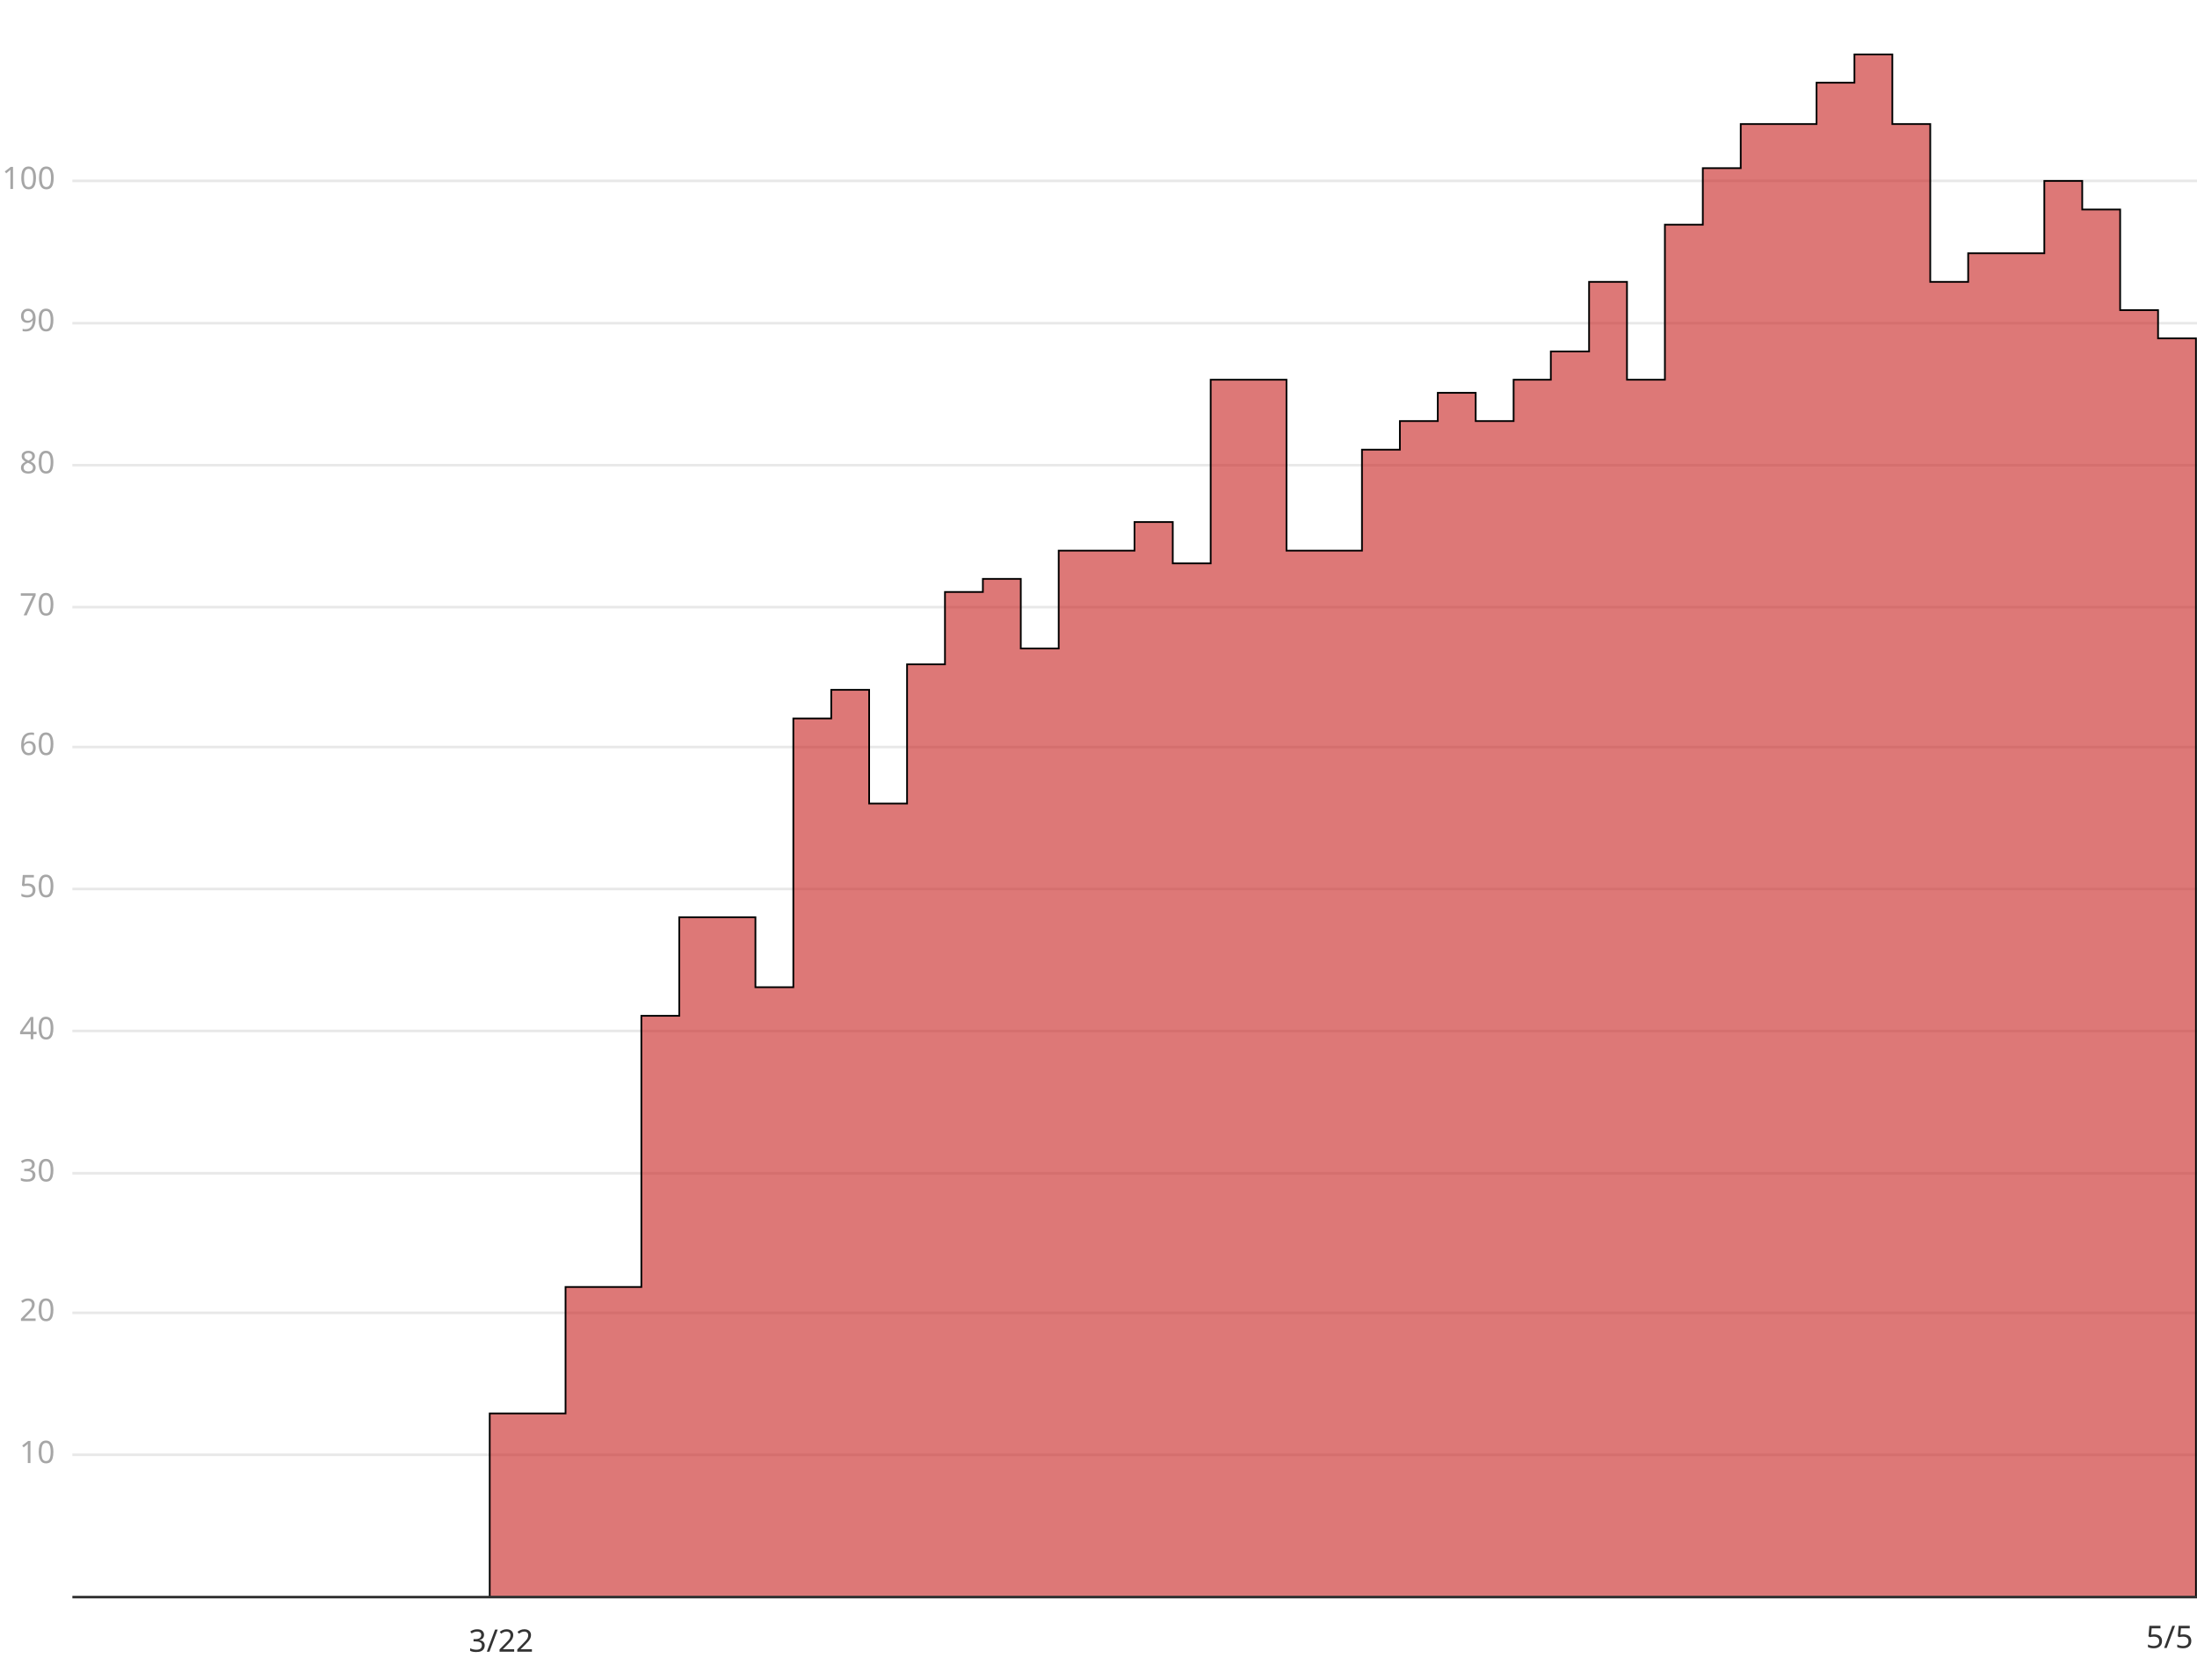
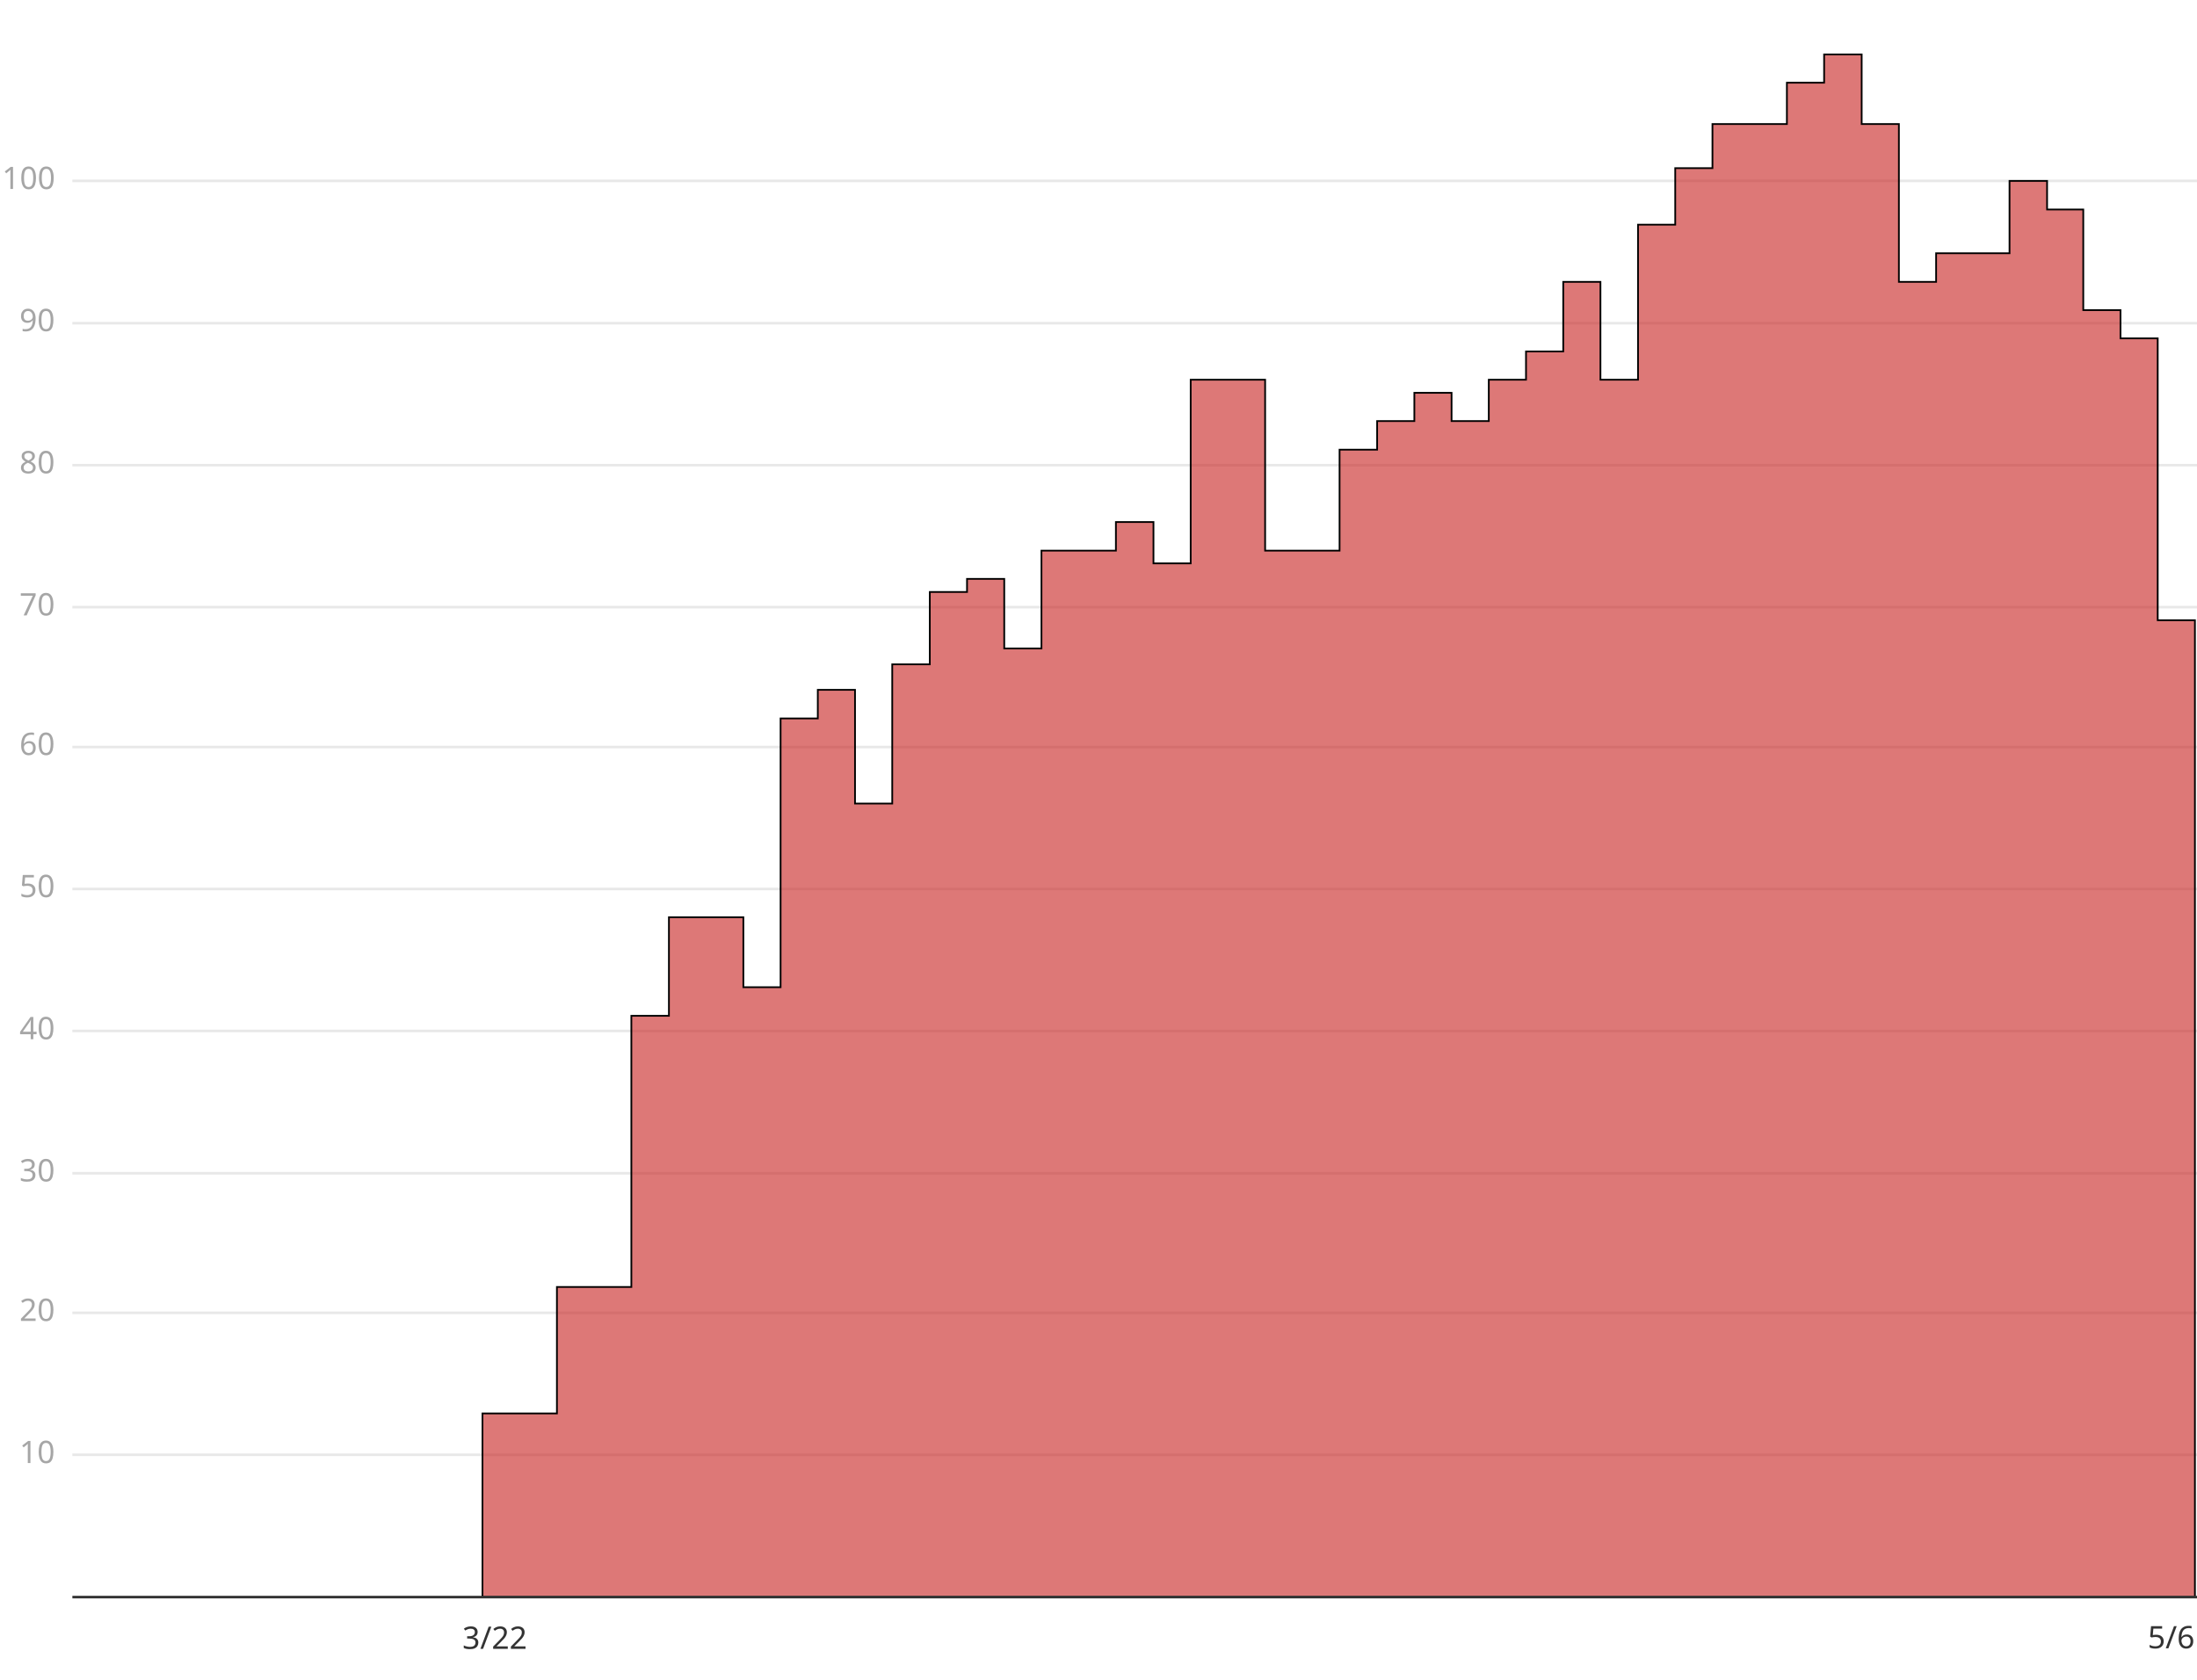
<svg xmlns="http://www.w3.org/2000/svg" xmlns:xlink="http://www.w3.org/1999/xlink" version="1.1" id="Layer_1" x="0px" y="0px" viewBox="0 0 637.5 487.5" style="enable-background:new 0 0 637.5 487.5;" xml:space="preserve">
  <style type="text/css">
	.st0{clip-path:url(#SVGID_2_);enable-background:new    ;}
	.st1{clip-path:url(#SVGID_4_);fill:none;stroke:#E8E8E8;stroke-width:0.75;stroke-miterlimit:10;}
- 	.st2{clip-path:url(#SVGID_6_);fill:none;stroke:#E8E8E8;stroke-width:0.75;stroke-miterlimit:10;}
- 	.st3{clip-path:url(#SVGID_8_);fill:none;stroke:#E8E8E8;stroke-width:0.75;stroke-miterlimit:10;}
- 	.st4{clip-path:url(#SVGID_10_);fill:none;stroke:#E8E8E8;stroke-width:0.75;stroke-miterlimit:10;}
- 	.st5{clip-path:url(#SVGID_12_);fill:none;stroke:#E8E8E8;stroke-width:0.75;stroke-miterlimit:10;}
- 	.st6{clip-path:url(#SVGID_14_);fill:none;stroke:#E8E8E8;stroke-width:0.75;stroke-miterlimit:10;}
- 	.st7{clip-path:url(#SVGID_16_);fill:none;stroke:#E8E8E8;stroke-width:0.75;stroke-miterlimit:10;}
- 	.st8{clip-path:url(#SVGID_18_);fill:none;stroke:#E8E8E8;stroke-width:0.75;stroke-miterlimit:10;}
- 	.st9{clip-path:url(#SVGID_20_);fill:none;stroke:#E8E8E8;stroke-width:0.75;stroke-miterlimit:10;}
- 	.st10{clip-path:url(#SVGID_22_);fill:none;stroke:#E8E8E8;stroke-width:0.75;stroke-miterlimit:10;}
- 	.st11{clip-path:url(#SVGID_24_);fill:#C71E1D;}
- 	.st12{clip-path:url(#SVGID_26_);fill:#C71E1D;}
- 	.st13{clip-path:url(#SVGID_28_);fill:#C71E1D;}
- 	.st14{clip-path:url(#SVGID_30_);fill:#C71E1D;}
- 	.st15{clip-path:url(#SVGID_32_);fill:#C71E1D;}
- 	.st16{clip-path:url(#SVGID_34_);fill:#C71E1D;}
- 	.st17{clip-path:url(#SVGID_36_);fill:#C71E1D;}
- 	.st18{clip-path:url(#SVGID_38_);fill:#C71E1D;}
- 	.st19{clip-path:url(#SVGID_40_);fill:#C71E1D;}
- 	.st20{clip-path:url(#SVGID_42_);fill:#C71E1D;}
- 	.st21{clip-path:url(#SVGID_44_);fill:#C71E1D;}
- 	.st22{clip-path:url(#SVGID_46_);fill:#C71E1D;fill-opacity:0.6;stroke:#000000;stroke-width:0.5;stroke-miterlimit:10;}
- 	.st23{clip-path:url(#SVGID_48_);fill:none;stroke:#333333;stroke-width:0.75;stroke-miterlimit:10;}
- 	.st24{clip-path:url(#SVGID_50_);}
- 	.st25{fill:#A6A6A6;}
- 	.st26{font-family:'Roboto-Regular';}
- 	.st27{font-size:9px;}
- 	.st28{clip-path:url(#SVGID_52_);}
- 	.st29{clip-path:url(#SVGID_54_);}
- 	.st30{clip-path:url(#SVGID_56_);}
- 	.st31{clip-path:url(#SVGID_58_);}
- 	.st32{clip-path:url(#SVGID_60_);}
- 	.st33{clip-path:url(#SVGID_62_);}
- 	.st34{clip-path:url(#SVGID_64_);}
- 	.st35{clip-path:url(#SVGID_66_);}
- 	.st36{clip-path:url(#SVGID_68_);}
- 	.st37{clip-path:url(#SVGID_70_);}
- 	.st38{fill:#333333;}
+ 	.st2{clip-path:url(#SVGID_4_);fill:#C71E1D;}
+ 	.st3{clip-path:url(#SVGID_4_);fill:#C71E1D;fill-opacity:0.6;stroke:#000000;stroke-width:0.5;stroke-miterlimit:10;}
+ 	.st4{clip-path:url(#SVGID_4_);fill:none;stroke:#333333;stroke-width:0.75;stroke-miterlimit:10;}
+ 	.st5{clip-path:url(#SVGID_4_);}
+ 	.st6{fill:#A6A6A6;}
+ 	.st7{font-family:'Roboto-Regular';}
+ 	.st8{font-size:9px;}
+ 	.st9{fill:#333333;}
</style>
  <g>
-     <g>
-       <defs>
-         <rect id="SVGID_1_" width="637.5" height="487.5" />
-       </defs>
-       <clipPath id="SVGID_2_">
-         <use xlink:href="#SVGID_1_" style="overflow:visible;" />
-       </clipPath>
-       <g class="st0">
-         <g>
-           <g>
-             <defs>
-               <rect id="SVGID_3_" width="637.5" height="487.5" />
-             </defs>
-             <clipPath id="SVGID_4_">
-               <use xlink:href="#SVGID_3_" style="overflow:visible;" />
-             </clipPath>
-             <line class="st1" x1="21" y1="52.5" x2="637.5" y2="52.5" />
-           </g>
-           <g>
-             <defs>
-               <rect id="SVGID_5_" width="637.5" height="487.5" />
-             </defs>
-             <clipPath id="SVGID_6_">
-               <use xlink:href="#SVGID_5_" style="overflow:visible;" />
-             </clipPath>
-             <line class="st2" x1="21" y1="93.8" x2="637.5" y2="93.8" />
-           </g>
-           <g>
-             <defs>
-               <rect id="SVGID_7_" width="637.5" height="487.5" />
-             </defs>
-             <clipPath id="SVGID_8_">
-               <use xlink:href="#SVGID_7_" style="overflow:visible;" />
-             </clipPath>
-             <line class="st3" x1="21" y1="135" x2="637.5" y2="135" />
-           </g>
-           <g>
-             <defs>
-               <rect id="SVGID_9_" width="637.5" height="487.5" />
-             </defs>
-             <clipPath id="SVGID_10_">
-               <use xlink:href="#SVGID_9_" style="overflow:visible;" />
-             </clipPath>
-             <line class="st4" x1="21" y1="176.2" x2="637.5" y2="176.2" />
-           </g>
-           <g>
-             <defs>
-               <rect id="SVGID_11_" width="637.5" height="487.5" />
-             </defs>
-             <clipPath id="SVGID_12_">
-               <use xlink:href="#SVGID_11_" style="overflow:visible;" />
-             </clipPath>
-             <line class="st5" x1="21" y1="216.8" x2="637.5" y2="216.8" />
-           </g>
-           <g>
-             <defs>
-               <rect id="SVGID_13_" width="637.5" height="487.5" />
-             </defs>
-             <clipPath id="SVGID_14_">
-               <use xlink:href="#SVGID_13_" style="overflow:visible;" />
-             </clipPath>
-             <line class="st6" x1="21" y1="258" x2="637.5" y2="258" />
-           </g>
-           <g>
-             <defs>
-               <rect id="SVGID_15_" width="637.5" height="487.5" />
-             </defs>
-             <clipPath id="SVGID_16_">
-               <use xlink:href="#SVGID_15_" style="overflow:visible;" />
-             </clipPath>
-             <line class="st7" x1="21" y1="299.2" x2="637.5" y2="299.2" />
-           </g>
-           <g>
-             <defs>
-               <rect id="SVGID_17_" width="637.5" height="487.5" />
-             </defs>
-             <clipPath id="SVGID_18_">
-               <use xlink:href="#SVGID_17_" style="overflow:visible;" />
-             </clipPath>
-             <line class="st8" x1="21" y1="340.5" x2="637.5" y2="340.5" />
-           </g>
-           <g>
-             <defs>
-               <rect id="SVGID_19_" width="637.5" height="487.5" />
-             </defs>
-             <clipPath id="SVGID_20_">
-               <use xlink:href="#SVGID_19_" style="overflow:visible;" />
-             </clipPath>
-             <line class="st9" x1="21" y1="381" x2="637.5" y2="381" />
-           </g>
-           <g>
-             <defs>
-               <rect id="SVGID_21_" width="637.5" height="487.5" />
-             </defs>
-             <clipPath id="SVGID_22_">
-               <use xlink:href="#SVGID_21_" style="overflow:visible;" />
-             </clipPath>
-             <line class="st10" x1="21" y1="422.2" x2="637.5" y2="422.2" />
-           </g>
-           <g>
-             <defs>
-               <rect id="SVGID_23_" width="637.5" height="487.5" />
-             </defs>
-             <clipPath id="SVGID_24_">
-               <use xlink:href="#SVGID_23_" style="overflow:visible;" />
-             </clipPath>
-             <path class="st11" d="M21,463.5h11H21z" />
-           </g>
-           <g>
-             <defs>
-               <rect id="SVGID_25_" width="637.5" height="487.5" />
-             </defs>
-             <clipPath id="SVGID_26_">
-               <use xlink:href="#SVGID_25_" style="overflow:visible;" />
-             </clipPath>
-             <path class="st12" d="M32,463.5h11H32z" />
-           </g>
-           <g>
-             <defs>
-               <rect id="SVGID_27_" width="637.5" height="487.5" />
-             </defs>
-             <clipPath id="SVGID_28_">
-               <use xlink:href="#SVGID_27_" style="overflow:visible;" />
-             </clipPath>
-             <path class="st13" d="M43,463.5h11H43z" />
-           </g>
-           <g>
-             <defs>
-               <rect id="SVGID_29_" width="637.5" height="487.5" />
-             </defs>
-             <clipPath id="SVGID_30_">
-               <use xlink:href="#SVGID_29_" style="overflow:visible;" />
-             </clipPath>
-             <path class="st14" d="M54,463.5h11H54z" />
-           </g>
-           <g>
-             <defs>
-               <rect id="SVGID_31_" width="637.5" height="487.5" />
-             </defs>
-             <clipPath id="SVGID_32_">
-               <use xlink:href="#SVGID_31_" style="overflow:visible;" />
-             </clipPath>
-             <path class="st15" d="M65,463.5h11H65z" />
-           </g>
-           <g>
-             <defs>
-               <rect id="SVGID_33_" width="637.5" height="487.5" />
-             </defs>
-             <clipPath id="SVGID_34_">
-               <use xlink:href="#SVGID_33_" style="overflow:visible;" />
-             </clipPath>
-             <path class="st16" d="M76,463.5h11H76z" />
-           </g>
-           <g>
-             <defs>
-               <rect id="SVGID_35_" width="637.5" height="487.5" />
-             </defs>
-             <clipPath id="SVGID_36_">
-               <use xlink:href="#SVGID_35_" style="overflow:visible;" />
-             </clipPath>
-             <path class="st17" d="M87.1,463.5h11H87.1z" />
-           </g>
-           <g>
-             <defs>
-               <rect id="SVGID_37_" width="637.5" height="487.5" />
-             </defs>
-             <clipPath id="SVGID_38_">
-               <use xlink:href="#SVGID_37_" style="overflow:visible;" />
-             </clipPath>
-             <path class="st18" d="M98.1,463.5h11H98.1z" />
-           </g>
-           <g>
-             <defs>
-               <rect id="SVGID_39_" width="637.5" height="487.5" />
-             </defs>
-             <clipPath id="SVGID_40_">
-               <use xlink:href="#SVGID_39_" style="overflow:visible;" />
-             </clipPath>
-             <path class="st19" d="M109.1,463.5h11H109.1z" />
-           </g>
-           <g>
-             <defs>
-               <rect id="SVGID_41_" width="637.5" height="487.5" />
-             </defs>
-             <clipPath id="SVGID_42_">
-               <use xlink:href="#SVGID_41_" style="overflow:visible;" />
-             </clipPath>
-             <path class="st20" d="M120.1,463.5h11H120.1z" />
-           </g>
-           <g>
-             <defs>
-               <rect id="SVGID_43_" width="637.5" height="487.5" />
-             </defs>
-             <clipPath id="SVGID_44_">
-               <use xlink:href="#SVGID_43_" style="overflow:visible;" />
-             </clipPath>
-             <path class="st21" d="M131.1,463.5h11H131.1z" />
-           </g>
-           <g>
-             <defs>
-               <rect id="SVGID_45_" width="637.5" height="487.5" />
-             </defs>
-             <clipPath id="SVGID_46_">
-               <use xlink:href="#SVGID_45_" style="overflow:visible;" />
-             </clipPath>
-             <polygon class="st22" points="626.2,98.2 626.2,90 615.2,90 615.2,60.8 604.2,60.8 604.2,52.5 593.2,52.5 593.2,73.5        582.2,73.5 582.2,73.5 571.1,73.5 571.1,81.8 560.1,81.8 560.1,36 549.1,36 549.1,15.8 538.1,15.8 538.1,24 527.1,24 527.1,36        516.1,36 505.1,36 505.1,48.8 494.1,48.8 494.1,65.2 483.1,65.2 483.1,110.2 472.1,110.2 472.1,81.8 461.1,81.8 461.1,102        450,102 450,110.2 439.2,110.2 439.2,122.2 428.2,122.2 428.2,114 417.2,114 417.2,122.2 406.2,122.2 406.2,130.5 395.2,130.5        395.2,159.8 384.2,159.8 373.3,159.8 373.3,110.2 362.3,110.2 351.3,110.2 351.3,163.5 340.3,163.5 340.3,151.5 329.2,151.5        329.2,159.8 318.2,159.8 307.2,159.8 307.2,188.2 296.2,188.2 296.2,168 285.2,168 285.2,171.8 274.2,171.8 274.2,192.8        263.2,192.8 263.2,233.2 252.2,233.2 252.2,200.2 241.2,200.2 241.2,208.5 230.2,208.5 230.2,286.5 219.2,286.5 219.2,266.2        208.2,266.2 197.1,266.2 197.1,294.8 186.1,294.8 186.1,373.5 175.1,373.5 175.1,373.5 164.1,373.5 164.1,410.2 153.1,410.2        142.1,410.2 142.1,463.5 153.1,463.5 164.1,463.5 175.1,463.5 175.1,463.5 186.1,463.5 186.1,463.5 197.1,463.5 208.2,463.5        219.2,463.5 219.2,463.5 230.2,463.5 241.2,463.5 252.2,463.5 252.2,463.5 263.2,463.5 263.2,463.5 274.2,463.5 285.2,463.5        296.2,463.5 296.2,463.5 307.2,463.5 318.2,463.5 329.2,463.5 329.2,463.5 340.3,463.5 340.3,463.5 351.3,463.5 362.3,463.5        373.2,463.5 373.3,463.5 384.2,463.5 395.2,463.5 406.2,463.5 417.2,463.5 428.2,463.5 439.2,463.5 450,463.5 450.3,463.5        461.1,463.5 472.1,463.5 483.1,463.5 494.1,463.5 505.1,463.5 516.1,463.5 527.1,463.5 527.1,463.5 538.1,463.5 549.1,463.5        549.1,463.5 560.1,463.5 571.1,463.5 582.2,463.5 582.2,463.5 593.2,463.5 604.2,463.5 604.2,463.5 615.2,463.5 626.2,463.5        626.2,463.5 637.2,463.5 637.2,98.2      " />
-           </g>
-           <g>
-             <defs>
-               <rect id="SVGID_47_" width="637.5" height="487.5" />
-             </defs>
-             <clipPath id="SVGID_48_">
-               <use xlink:href="#SVGID_47_" style="overflow:visible;" />
-             </clipPath>
-             <line class="st23" x1="21" y1="463.5" x2="637.5" y2="463.5" />
-           </g>
-           <g>
-             <defs>
-               <rect id="SVGID_49_" width="637.5" height="487.5" />
-             </defs>
-             <clipPath id="SVGID_50_">
-               <use xlink:href="#SVGID_49_" style="overflow:visible;" />
-             </clipPath>
-             <g class="st24">
-               <text transform="matrix(1 0 0 1 5.6426 424.5996)" class="st25 st26 st27">10</text>
-             </g>
-           </g>
-           <g>
-             <defs>
-               <rect id="SVGID_51_" width="637.5" height="487.5" />
-             </defs>
-             <clipPath id="SVGID_52_">
-               <use xlink:href="#SVGID_51_" style="overflow:visible;" />
-             </clipPath>
-             <g class="st28">
-               <text transform="matrix(1 0 0 1 5.6426 383.3496)" class="st25 st26 st27">20</text>
-             </g>
-           </g>
-           <g>
-             <defs>
-               <rect id="SVGID_53_" width="637.5" height="487.5" />
-             </defs>
-             <clipPath id="SVGID_54_">
-               <use xlink:href="#SVGID_53_" style="overflow:visible;" />
-             </clipPath>
-             <g class="st29">
-               <text transform="matrix(1 0 0 1 5.6426 342.8496)" class="st25 st26 st27">30</text>
-             </g>
-           </g>
-           <g>
-             <defs>
-               <rect id="SVGID_55_" width="637.5" height="487.5" />
-             </defs>
-             <clipPath id="SVGID_56_">
-               <use xlink:href="#SVGID_55_" style="overflow:visible;" />
-             </clipPath>
-             <g class="st30">
-               <text transform="matrix(1 0 0 1 5.6426 301.5996)" class="st25 st26 st27">40</text>
-             </g>
-           </g>
-           <g>
-             <defs>
-               <rect id="SVGID_57_" width="637.5" height="487.5" />
-             </defs>
-             <clipPath id="SVGID_58_">
-               <use xlink:href="#SVGID_57_" style="overflow:visible;" />
-             </clipPath>
-             <g class="st31">
-               <text transform="matrix(1 0 0 1 5.6426 260.3496)" class="st25 st26 st27">50</text>
-             </g>
-           </g>
-           <g>
-             <defs>
-               <rect id="SVGID_59_" width="637.5" height="487.5" />
-             </defs>
-             <clipPath id="SVGID_60_">
-               <use xlink:href="#SVGID_59_" style="overflow:visible;" />
-             </clipPath>
-             <g class="st32">
-               <text transform="matrix(1 0 0 1 5.6426 219.0996)" class="st25 st26 st27">60</text>
-             </g>
-           </g>
-           <g>
-             <defs>
-               <rect id="SVGID_61_" width="637.5" height="487.5" />
-             </defs>
-             <clipPath id="SVGID_62_">
-               <use xlink:href="#SVGID_61_" style="overflow:visible;" />
-             </clipPath>
-             <g class="st33">
-               <text transform="matrix(1 0 0 1 5.6426 178.5996)" class="st25 st26 st27">70</text>
-             </g>
-           </g>
-           <g>
-             <defs>
-               <rect id="SVGID_63_" width="637.5" height="487.5" />
-             </defs>
-             <clipPath id="SVGID_64_">
-               <use xlink:href="#SVGID_63_" style="overflow:visible;" />
-             </clipPath>
-             <g class="st34">
-               <text transform="matrix(1 0 0 1 5.6426 137.3496)" class="st25 st26 st27">80</text>
-             </g>
-           </g>
-           <g>
-             <defs>
-               <rect id="SVGID_65_" width="637.5" height="487.5" />
-             </defs>
-             <clipPath id="SVGID_66_">
-               <use xlink:href="#SVGID_65_" style="overflow:visible;" />
-             </clipPath>
-             <g class="st35">
-               <text transform="matrix(1 0 0 1 5.6426 96.0996)" class="st25 st26 st27">90</text>
-             </g>
-           </g>
-           <g>
-             <defs>
-               <rect id="SVGID_67_" width="637.5" height="487.5" />
-             </defs>
-             <clipPath id="SVGID_68_">
-               <use xlink:href="#SVGID_67_" style="overflow:visible;" />
-             </clipPath>
-             <g class="st36">
-               <text transform="matrix(1 0 0 1 0.5889 54.8496)" class="st25 st26 st27">100</text>
-             </g>
-           </g>
-           <g>
-             <defs>
-               <rect id="SVGID_69_" width="637.5" height="487.5" />
-             </defs>
-             <clipPath id="SVGID_70_">
-               <use xlink:href="#SVGID_69_" style="overflow:visible;" />
-             </clipPath>
-             <g class="st37">
-               <text transform="matrix(1 0 0 1 136.0146 479.3496)" class="st38 st26 st27">3/22</text>
-             </g>
-           </g>
+     <defs>
+       <rect id="SVGID_1_" width="637.5" height="487.5" />
+     </defs>
+     <clipPath id="SVGID_2_">
+       <use xlink:href="#SVGID_1_" style="overflow:visible;" />
+     </clipPath>
+     <g class="st0">
+       <g>
+         <defs>
+           <rect id="SVGID_3_" width="637.5" height="487.5" />
+         </defs>
+         <clipPath id="SVGID_4_">
+           <use xlink:href="#SVGID_3_" style="overflow:visible;" />
+         </clipPath>
+         <line class="st1" x1="21" y1="52.5" x2="637.5" y2="52.5" />
+         <line class="st1" x1="21" y1="93.8" x2="637.5" y2="93.8" />
+         <line class="st1" x1="21" y1="135" x2="637.5" y2="135" />
+         <line class="st1" x1="21" y1="176.2" x2="637.5" y2="176.2" />
+         <line class="st1" x1="21" y1="216.8" x2="637.5" y2="216.8" />
+         <line class="st1" x1="21" y1="258" x2="637.5" y2="258" />
+         <line class="st1" x1="21" y1="299.2" x2="637.5" y2="299.2" />
+         <line class="st1" x1="21" y1="340.5" x2="637.5" y2="340.5" />
+         <line class="st1" x1="21" y1="381" x2="637.5" y2="381" />
+         <line class="st1" x1="21" y1="422.2" x2="637.5" y2="422.2" />
+         <path class="st2" d="M21,463.5h10.8H21z" />
+         <path class="st2" d="M31.8,463.5h10.8H31.8z" />
+         <path class="st2" d="M42.6,463.5h10.8H42.6z" />
+         <path class="st2" d="M53.4,463.5h10.8H53.4z" />
+         <path class="st2" d="M64.3,463.5h10.8H64.3z" />
+         <path class="st2" d="M75.1,463.5h10.8H75.1z" />
+         <path class="st2" d="M85.9,463.5h10.8H85.9z" />
+         <path class="st2" d="M96.7,463.5h10.8H96.7z" />
+         <path class="st2" d="M107.5,463.5h10.8H107.5z" />
+         <path class="st2" d="M118.3,463.5h10.8H118.3z" />
+         <path class="st2" d="M129.2,463.5H140H129.2z" />
+         <polygon class="st3" points="626.1,180 626.1,98.2 615.3,98.2 615.3,90 604.5,90 604.5,60.8 594,60.8 594,52.5 583.1,52.5      583.1,73.5 572.6,73.5 572.3,73.5 561.8,73.5 561.8,81.8 551,81.8 551,36 540.2,36 540.2,15.8 529.3,15.8 529.3,24 518.5,24      518.5,36 507.7,36 496.9,36 496.9,48.8 486.1,48.8 486.1,65.2 475.3,65.2 475.3,110.2 464.4,110.2 464.4,81.8 453.6,81.8      453.6,102 442.8,102 442.8,110.2 432,110.2 432,122.2 421.2,122.2 421.2,114 410.4,114 410.4,122.2 399.6,122.2 399.6,130.5      388.7,130.5 388.7,159.8 377.9,159.8 367.1,159.8 367.1,110.2 356.3,110.2 356.3,110.2 345.5,110.2 345.5,163.5 334.7,163.5      334.7,151.5 323.8,151.5 323.8,159.8 313,159.8 313,159.8 302.2,159.8 302.2,188.2 291.4,188.2 291.4,168 280.6,168 280.6,171.8      269.8,171.8 269.8,192.8 258.9,192.8 258.9,233.2 248.1,233.2 248.1,200.2 237.3,200.2 237.3,208.5 226.5,208.5 226.5,286.5      215.7,286.5 215.7,266.2 204.9,266.2 204.9,266.2 194.1,266.2 194.1,294.8 183.2,294.8 183.2,373.5 172.4,373.5 161.6,373.5      161.6,410.2 150.8,410.2 140,410.2 140,463.5 150.8,463.5 161.6,463.5 172.4,463.5 183.2,463.5 194.1,463.5 194.1,463.5      204.9,463.5 204.9,463.5 215.7,463.5 215.7,463.5 226.5,463.5 226.5,463.5 237.3,463.5 237.3,463.5 248.1,463.5 258.9,463.5      269.8,463.5 280.6,463.5 291.4,463.5 302.2,463.5 302.2,463.5 313,463.5 313,463.5 323.8,463.5 323.8,463.5 334.7,463.5      334.7,463.5 345.5,463.5 345.5,463.5 356.3,463.5 356.3,463.5 367.1,463.5 367.1,463.5 377.9,463.5 388.7,463.5 399.6,463.5      399.6,463.5 410.4,463.5 410.4,463.5 421.2,463.5 421.2,463.5 432,463.5 432,463.5 442.8,463.5 442.8,463.5 453.6,463.5      453.6,463.5 464.4,463.5 464.4,463.5 475.3,463.5 475.3,463.5 486.1,463.5 496.9,463.5 507.7,463.5 518.5,463.5 518.5,463.5      529.3,463.5 540.2,463.5 551,463.5 561.8,463.5 561.8,463.5 572.3,463.5 572.6,463.5 583.1,463.5 583.1,463.5 593.7,463.5      594,463.5 604.5,463.5 604.5,463.5 615.3,463.5 626.1,463.5 636.9,463.5 636.9,180    " />
+         <line class="st4" x1="21" y1="463.5" x2="637.5" y2="463.5" />
+         <g class="st5">
+           <text transform="matrix(1 0 0 1 5.6426 424.5996)" class="st6 st7 st8">10</text>
+         </g>
+         <g class="st5">
+           <text transform="matrix(1 0 0 1 5.6426 383.3496)" class="st6 st7 st8">20</text>
+         </g>
+         <g class="st5">
+           <text transform="matrix(1 0 0 1 5.6426 342.8496)" class="st6 st7 st8">30</text>
+         </g>
+         <g class="st5">
+           <text transform="matrix(1 0 0 1 5.6426 301.5996)" class="st6 st7 st8">40</text>
+         </g>
+         <g class="st5">
+           <text transform="matrix(1 0 0 1 5.6426 260.3496)" class="st6 st7 st8">50</text>
+         </g>
+         <g class="st5">
+           <text transform="matrix(1 0 0 1 5.6426 219.0996)" class="st6 st7 st8">60</text>
+         </g>
+         <g class="st5">
+           <text transform="matrix(1 0 0 1 5.6426 178.5996)" class="st6 st7 st8">70</text>
+         </g>
+         <g class="st5">
+           <text transform="matrix(1 0 0 1 5.6426 137.3496)" class="st6 st7 st8">80</text>
+         </g>
+         <g class="st5">
+           <text transform="matrix(1 0 0 1 5.6426 96.0996)" class="st6 st7 st8">90</text>
+         </g>
+         <g class="st5">
+           <text transform="matrix(1 0 0 1 0.5889 54.8496)" class="st6 st7 st8">100</text>
+         </g>
+         <g class="st5">
+           <text transform="matrix(1 0 0 1 134.1599 478.5166)" class="st9 st7 st8">3/22</text>
        </g>
      </g>
    </g>
  </g>
-   <text transform="matrix(1 0 0 1 622.7096 478.2605)" class="st38 st26 st27">5/5</text>
+   <text transform="matrix(1 0 0 1 623.1946 478.36)" class="st9 st7 st8">5/6</text>
</svg>
